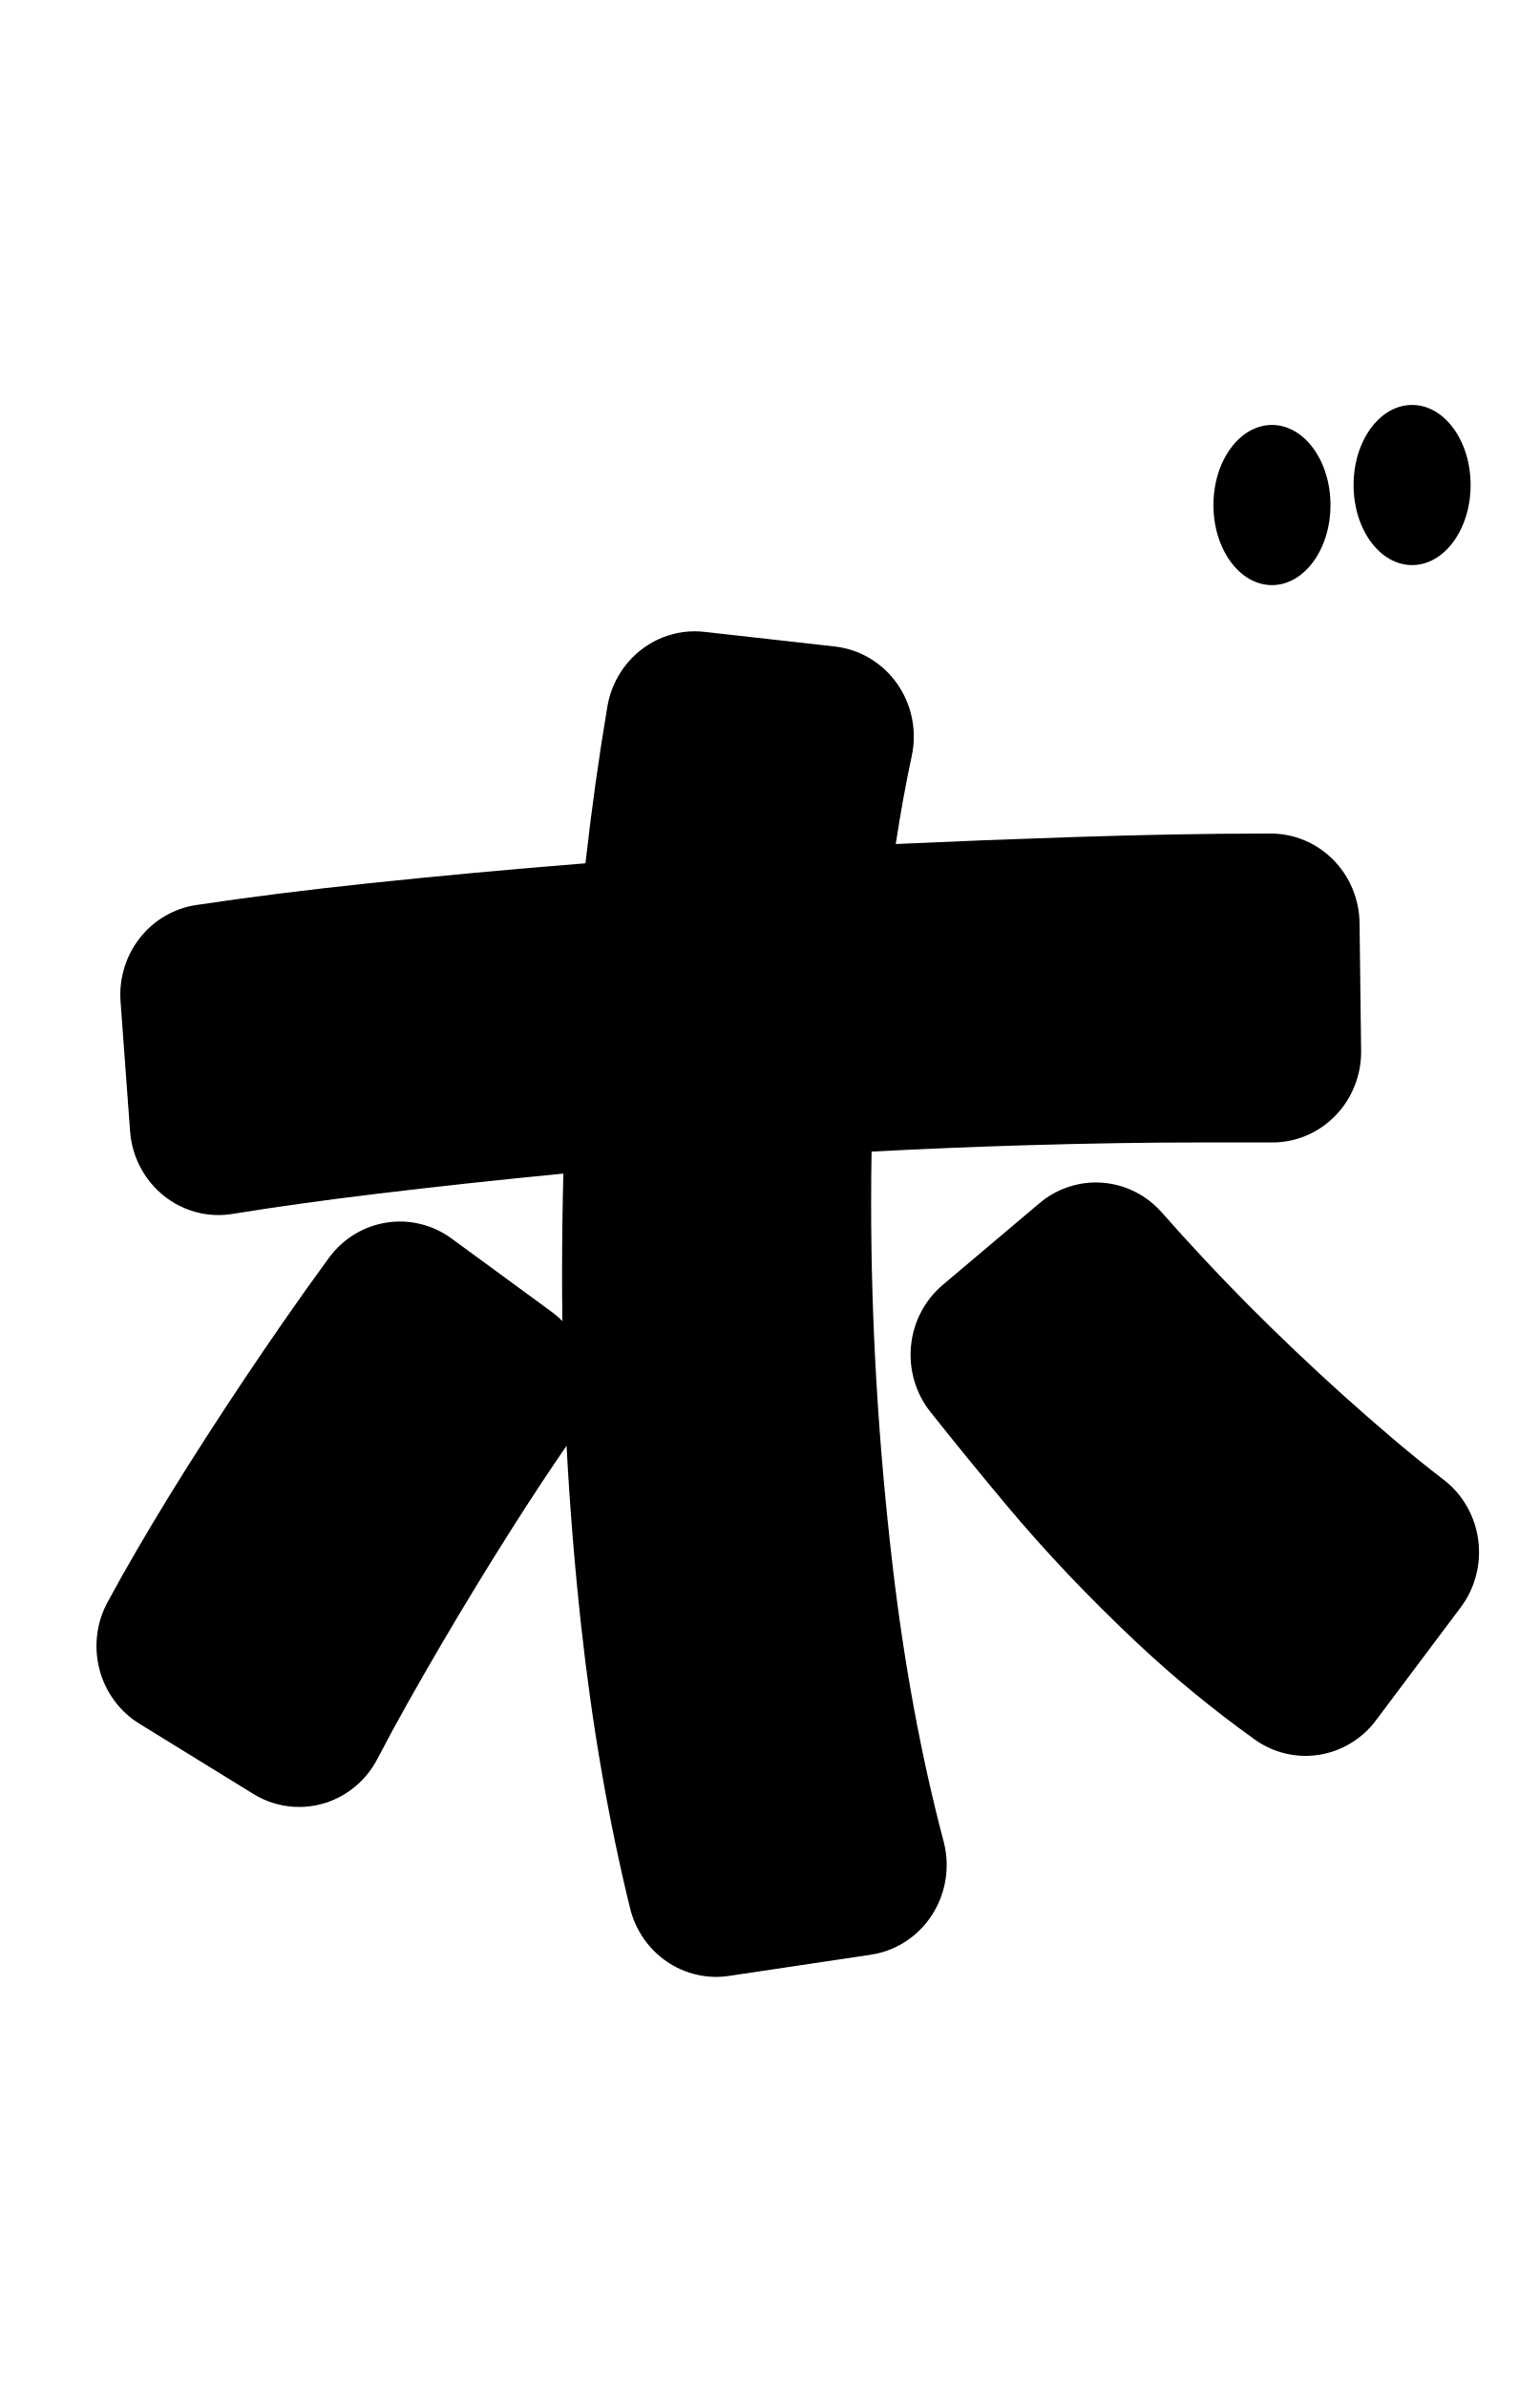
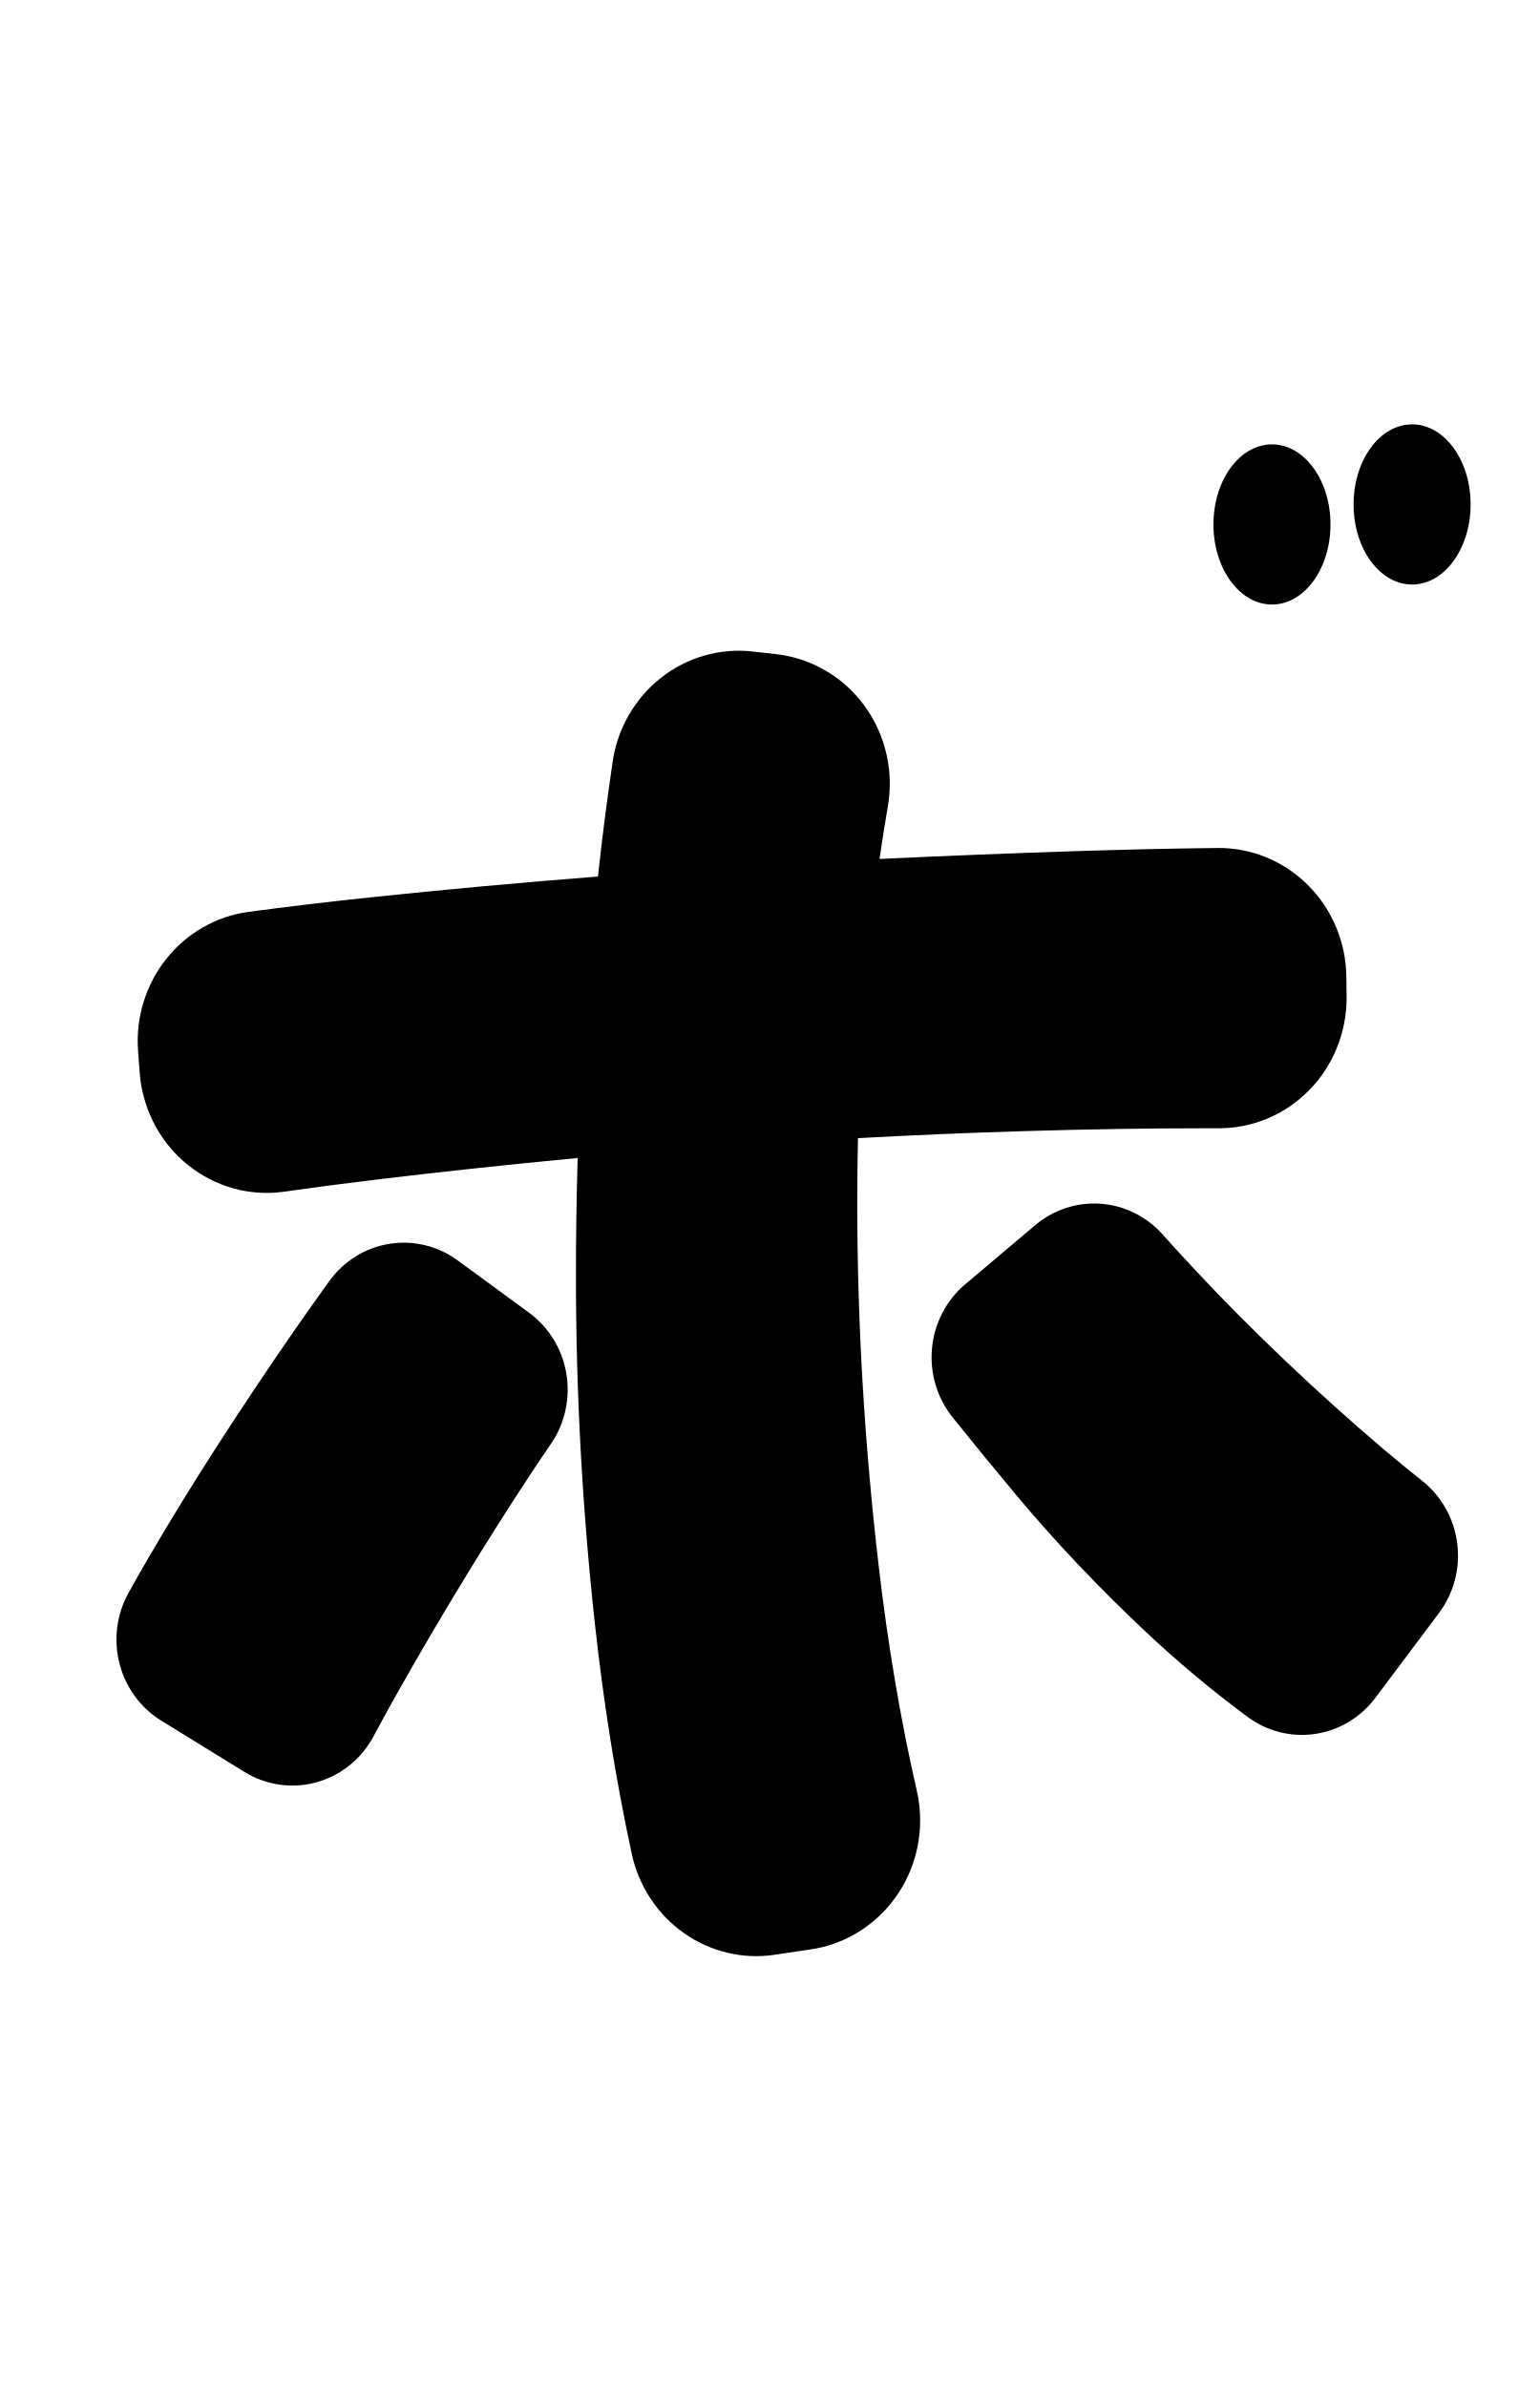
<svg xmlns="http://www.w3.org/2000/svg" viewBox="0 0 1000 1550">
  <g transform="translate(0 1200) scale(1 -1)">
-     <path d="M473.367 -83.066 565.495 -69.297Q576.831 -67.603 586.671 -61.603Q596.511 -55.603 603.355 -46.21Q610.199 -36.818 613.006 -25.463Q615.814 -14.108 614.156 -2.519Q613.659 0.956 612.762 4.347Q590.817 87.224 579.461 184.955Q565.7 303.393 565.7 418.6Q565.7 435.552 565.985 452.21Q616.688 454.862 665.938 456.332Q727.194 458.16 782.6 458.16H821.3L826.124 458.145Q837.582 458.109 848.18 462.557Q858.779 467.006 866.905 475.262Q875.032 483.518 879.449 494.325Q883.866 505.131 883.901 516.843Q883.903 517.304 883.897 517.765L882.878 600.581Q882.735 612.195 878.288 622.885Q873.84 633.574 865.755 641.736Q857.67 649.897 847.158 654.309Q836.646 658.72 825.282 658.72H821.3Q765.967 658.72 695.335 656.406Q640.174 654.599 581.696 651.942Q586.326 682.341 592.065 709.038Q594.524 720.477 592.514 732.007Q590.503 743.537 584.329 753.403Q578.155 763.269 568.758 769.969Q559.36 776.669 548.17 779.183Q545.158 779.859 542.092 780.203L457.469 789.698Q446.54 790.924 435.938 787.949Q425.336 784.974 416.551 778.217Q407.766 771.459 402.034 761.87Q396.302 752.28 394.427 741.206Q386.119 692.11 380.193 639.418Q307.186 633.592 238.922 626.374Q177.719 619.902 127.323 612.303Q116.517 610.674 107.045 605.114Q97.573 599.554 90.75 590.836Q83.927 582.117 80.699 571.451Q77.472 560.784 78.289 549.65L84.465 465.479Q85.322 453.8 90.485 443.345Q95.649 432.89 104.334 425.251Q113.019 417.612 123.902 413.952Q134.786 410.292 146.211 411.168Q148.585 411.35 150.937 411.731Q193.21 418.593 244.414 424.77Q302.633 431.793 365.842 437.923Q365.0 404.589 365.0 371.68Q365.0 356.894 365.208 342.123Q361.925 345.464 358.088 348.274L293.242 395.772Q284.056 402.499 273.066 405.181Q262.075 407.863 250.907 406.101Q239.74 404.339 230.051 398.395Q220.363 392.451 213.589 383.206Q199.123 363.462 183.673 341.181Q158.205 304.455 133.65 266.34Q109.009 228.091 88.893 193.506Q78.372 175.419 69.824 159.59Q64.425 149.591 63.074 138.255Q61.723 126.918 64.616 115.887Q67.51 104.856 74.228 95.731Q80.946 86.605 90.514 80.709L164.508 35.112Q174.32 29.065 185.649 27.317Q196.978 25.569 208.099 28.386Q219.22 31.203 228.44 38.156Q237.66 45.108 243.575 55.139Q244.385 56.512 245.121 57.928Q254.214 75.438 265.106 94.802Q285.574 131.189 308.277 168.503Q330.956 205.777 352.268 238.002Q360.497 250.444 367.917 261.17Q370.993 202.992 377.316 145.06Q387.962 47.521 409.156 -39.092Q411.755 -49.714 417.915 -58.671Q424.076 -67.628 432.975 -73.722Q441.874 -79.816 452.321 -82.233Q462.768 -84.649 473.367 -83.066ZM893.515 82.877 948.569 156.258Q955.542 165.552 958.504 176.865Q961.467 188.179 959.968 199.79Q958.47 211.402 952.739 221.543Q947.007 231.684 937.916 238.812Q937.667 239.007 937.416 239.2Q921.256 251.585 903.806 266.407Q872.433 293.057 841.033 322.895Q809.677 352.69 782.337 381.99Q767.173 398.241 754.468 412.668Q747.014 421.132 737.01 426.144Q727.006 431.157 715.895 431.994Q704.784 432.831 694.168 429.373Q683.553 425.915 674.966 418.66L612.23 365.66Q603.451 358.244 598.094 347.97Q592.737 337.695 591.608 326.11Q590.479 314.525 593.748 303.373Q597.018 292.22 604.193 283.179Q627.135 254.271 653.17 223.114Q691.121 177.696 737.761 133.796Q773.925 99.757 814.738 70.501Q823.857 63.963 834.703 61.373Q845.55 58.782 856.559 60.512Q867.568 62.241 877.152 68.042Q886.737 73.842 893.515 82.877ZM864.0 872.055C864.0 900.774 846.987 924.055 826.0 924.055C805.013 924.055 788.0 900.774 788.0 872.055C788.0 843.337 805.013 820.055 826.0 820.055C846.987 820.055 864.0 843.337 864.0 872.055ZM955.0 885.055C955.0 913.774 937.987 937.055 917.0 937.055C896.013 937.055 879.0 913.774 879.0 885.055C879.0 856.337 896.013 833.055 917.0 833.055C937.987 833.055 955.0 856.337 955.0 885.055Z" />
+     <path d="M504.053 775.216 488.769 776.931Q472.841 778.718 457.411 774.302Q441.981 769.886 429.277 759.904Q416.573 749.923 408.428 735.817Q400.284 721.711 397.876 705.518Q392.463 669.127 388.301 630.832Q311.456 624.795 239.848 617.222Q198.092 612.807 161.423 607.871Q145.691 605.754 131.84 597.841Q117.988 589.929 107.98 577.342Q97.972 564.755 93.224 549.278Q88.477 533.8 89.664 517.625L90.687 503.685Q91.297 495.372 93.481 487.341Q95.666 479.309 99.342 471.868Q103.017 464.426 108.042 457.86Q113.068 451.295 119.249 445.858Q125.431 440.42 132.531 436.32Q139.632 432.22 147.379 429.615Q155.125 427.01 163.22 425.999Q171.315 424.989 179.448 425.613Q182.126 425.818 184.787 426.2Q212.469 430.18 243.36 433.907Q306.333 441.504 375.122 448.056Q374.0 409.584 374.0 371.68Q374.0 258.417 386.261 146.08Q394.835 67.524 410.283 -3.856Q413.672 -19.517 422.432 -32.824Q431.191 -46.132 444.106 -55.24Q457.021 -64.349 472.301 -67.996Q487.58 -71.643 503.106 -69.323L526.714 -65.795Q534.783 -64.589 542.467 -61.797Q550.151 -59.005 557.155 -54.734Q564.159 -50.464 570.213 -44.878Q576.267 -39.293 581.138 -32.607Q586.01 -25.922 589.512 -18.394Q593.014 -10.865 595.012 -2.783Q597.01 5.299 597.428 13.625Q597.845 21.95 596.665 30.199Q596.153 33.779 595.344 37.301Q579.58 105.933 570.524 183.87Q556.7 302.849 556.7 418.6Q556.7 440.01 557.152 460.953Q612.264 463.934 665.675 465.528Q727.063 467.36 782.6 467.36H791.668Q799.823 467.36 807.822 468.986Q815.82 470.613 823.355 473.803Q830.889 476.993 837.67 481.624Q844.451 486.256 850.217 492.151Q855.983 498.045 860.514 504.976Q865.045 511.908 868.166 519.61Q871.286 527.312 872.877 535.488Q874.468 543.664 874.468 552.0Q874.468 552.531 874.462 553.064L874.305 565.784Q874.203 574.107 872.517 582.25Q870.83 590.393 867.624 598.044Q864.418 605.695 859.816 612.562Q855.213 619.428 849.39 625.246Q843.567 631.064 836.747 635.612Q829.927 640.159 822.371 643.261Q814.815 646.363 806.813 647.902Q798.81 649.44 790.668 649.355Q747.263 648.902 695.623 647.211Q635.378 645.237 571.166 642.248Q573.672 659.814 576.534 676.229Q577.965 684.436 577.803 692.771Q577.64 701.106 575.889 709.247Q574.139 717.389 570.868 725.026Q567.598 732.663 562.933 739.5Q558.267 746.338 552.387 752.114Q546.506 757.889 539.637 762.381Q532.767 766.873 525.172 769.909Q517.576 772.945 509.548 774.408Q506.813 774.906 504.053 775.216ZM893.145 97.501 934.391 152.478Q941.653 162.158 944.748 173.939Q947.843 185.719 946.302 197.816Q944.76 209.912 938.816 220.489Q932.872 231.067 923.427 238.521Q911.088 248.26 898.054 259.332Q866.49 286.144 834.905 316.157Q803.352 346.14 775.825 375.64Q764.687 387.576 754.857 398.547Q747.047 407.262 736.633 412.395Q726.219 417.527 714.686 418.345Q703.152 419.163 692.144 415.55Q681.136 411.937 672.224 404.409L626.783 366.019Q617.593 358.256 611.997 347.495Q606.401 336.734 605.245 324.605Q604.089 312.475 607.549 300.813Q611.009 289.151 618.56 279.72Q638.195 255.201 660.013 229.089Q697.614 184.091 743.857 140.564Q775.224 111.04 810.14 85.152Q819.652 78.1 831.061 75.228Q842.47 72.355 854.097 74.085Q865.725 75.815 875.859 81.892Q885.994 87.97 893.145 97.501ZM242.63 72.616Q249.513 85.538 257.304 99.388Q277.849 135.913 300.635 173.362Q323.404 210.785 344.812 243.155Q351.547 253.339 357.755 262.396Q364.57 272.338 367.174 284.182Q369.779 296.027 367.782 307.994Q365.785 319.961 359.487 330.253Q353.188 340.545 343.535 347.616L297.2 381.554Q287.57 388.608 276.042 391.4Q264.514 394.191 252.812 392.304Q241.11 390.416 230.983 384.131Q220.856 377.846 213.819 368.104Q202.704 352.716 191.015 335.861Q165.637 299.263 141.167 261.28Q116.64 223.207 96.628 188.804Q89.595 176.712 83.459 165.654Q77.661 155.206 76.139 143.294Q74.617 131.383 77.594 119.762Q80.571 108.142 87.61 98.522Q94.649 88.903 104.713 82.701L158.792 49.376Q169.034 43.065 180.858 41.24Q192.683 39.416 204.291 42.356Q215.898 45.296 225.522 52.553Q235.145 59.81 241.319 70.279Q241.999 71.433 242.63 72.616ZM864.0 859.445C864.0 888.164 846.987 911.445 826.0 911.445C805.013 911.445 788.0 888.164 788.0 859.445C788.0 830.727 805.013 807.445 826.0 807.445C846.987 807.445 864.0 830.727 864.0 859.445ZM955.0 872.445C955.0 901.164 937.987 924.445 917.0 924.445C896.013 924.445 879.0 901.164 879.0 872.445C879.0 843.727 896.013 820.445 917.0 820.445C937.987 820.445 955.0 843.727 955.0 872.445Z" />
  </g>
</svg>
